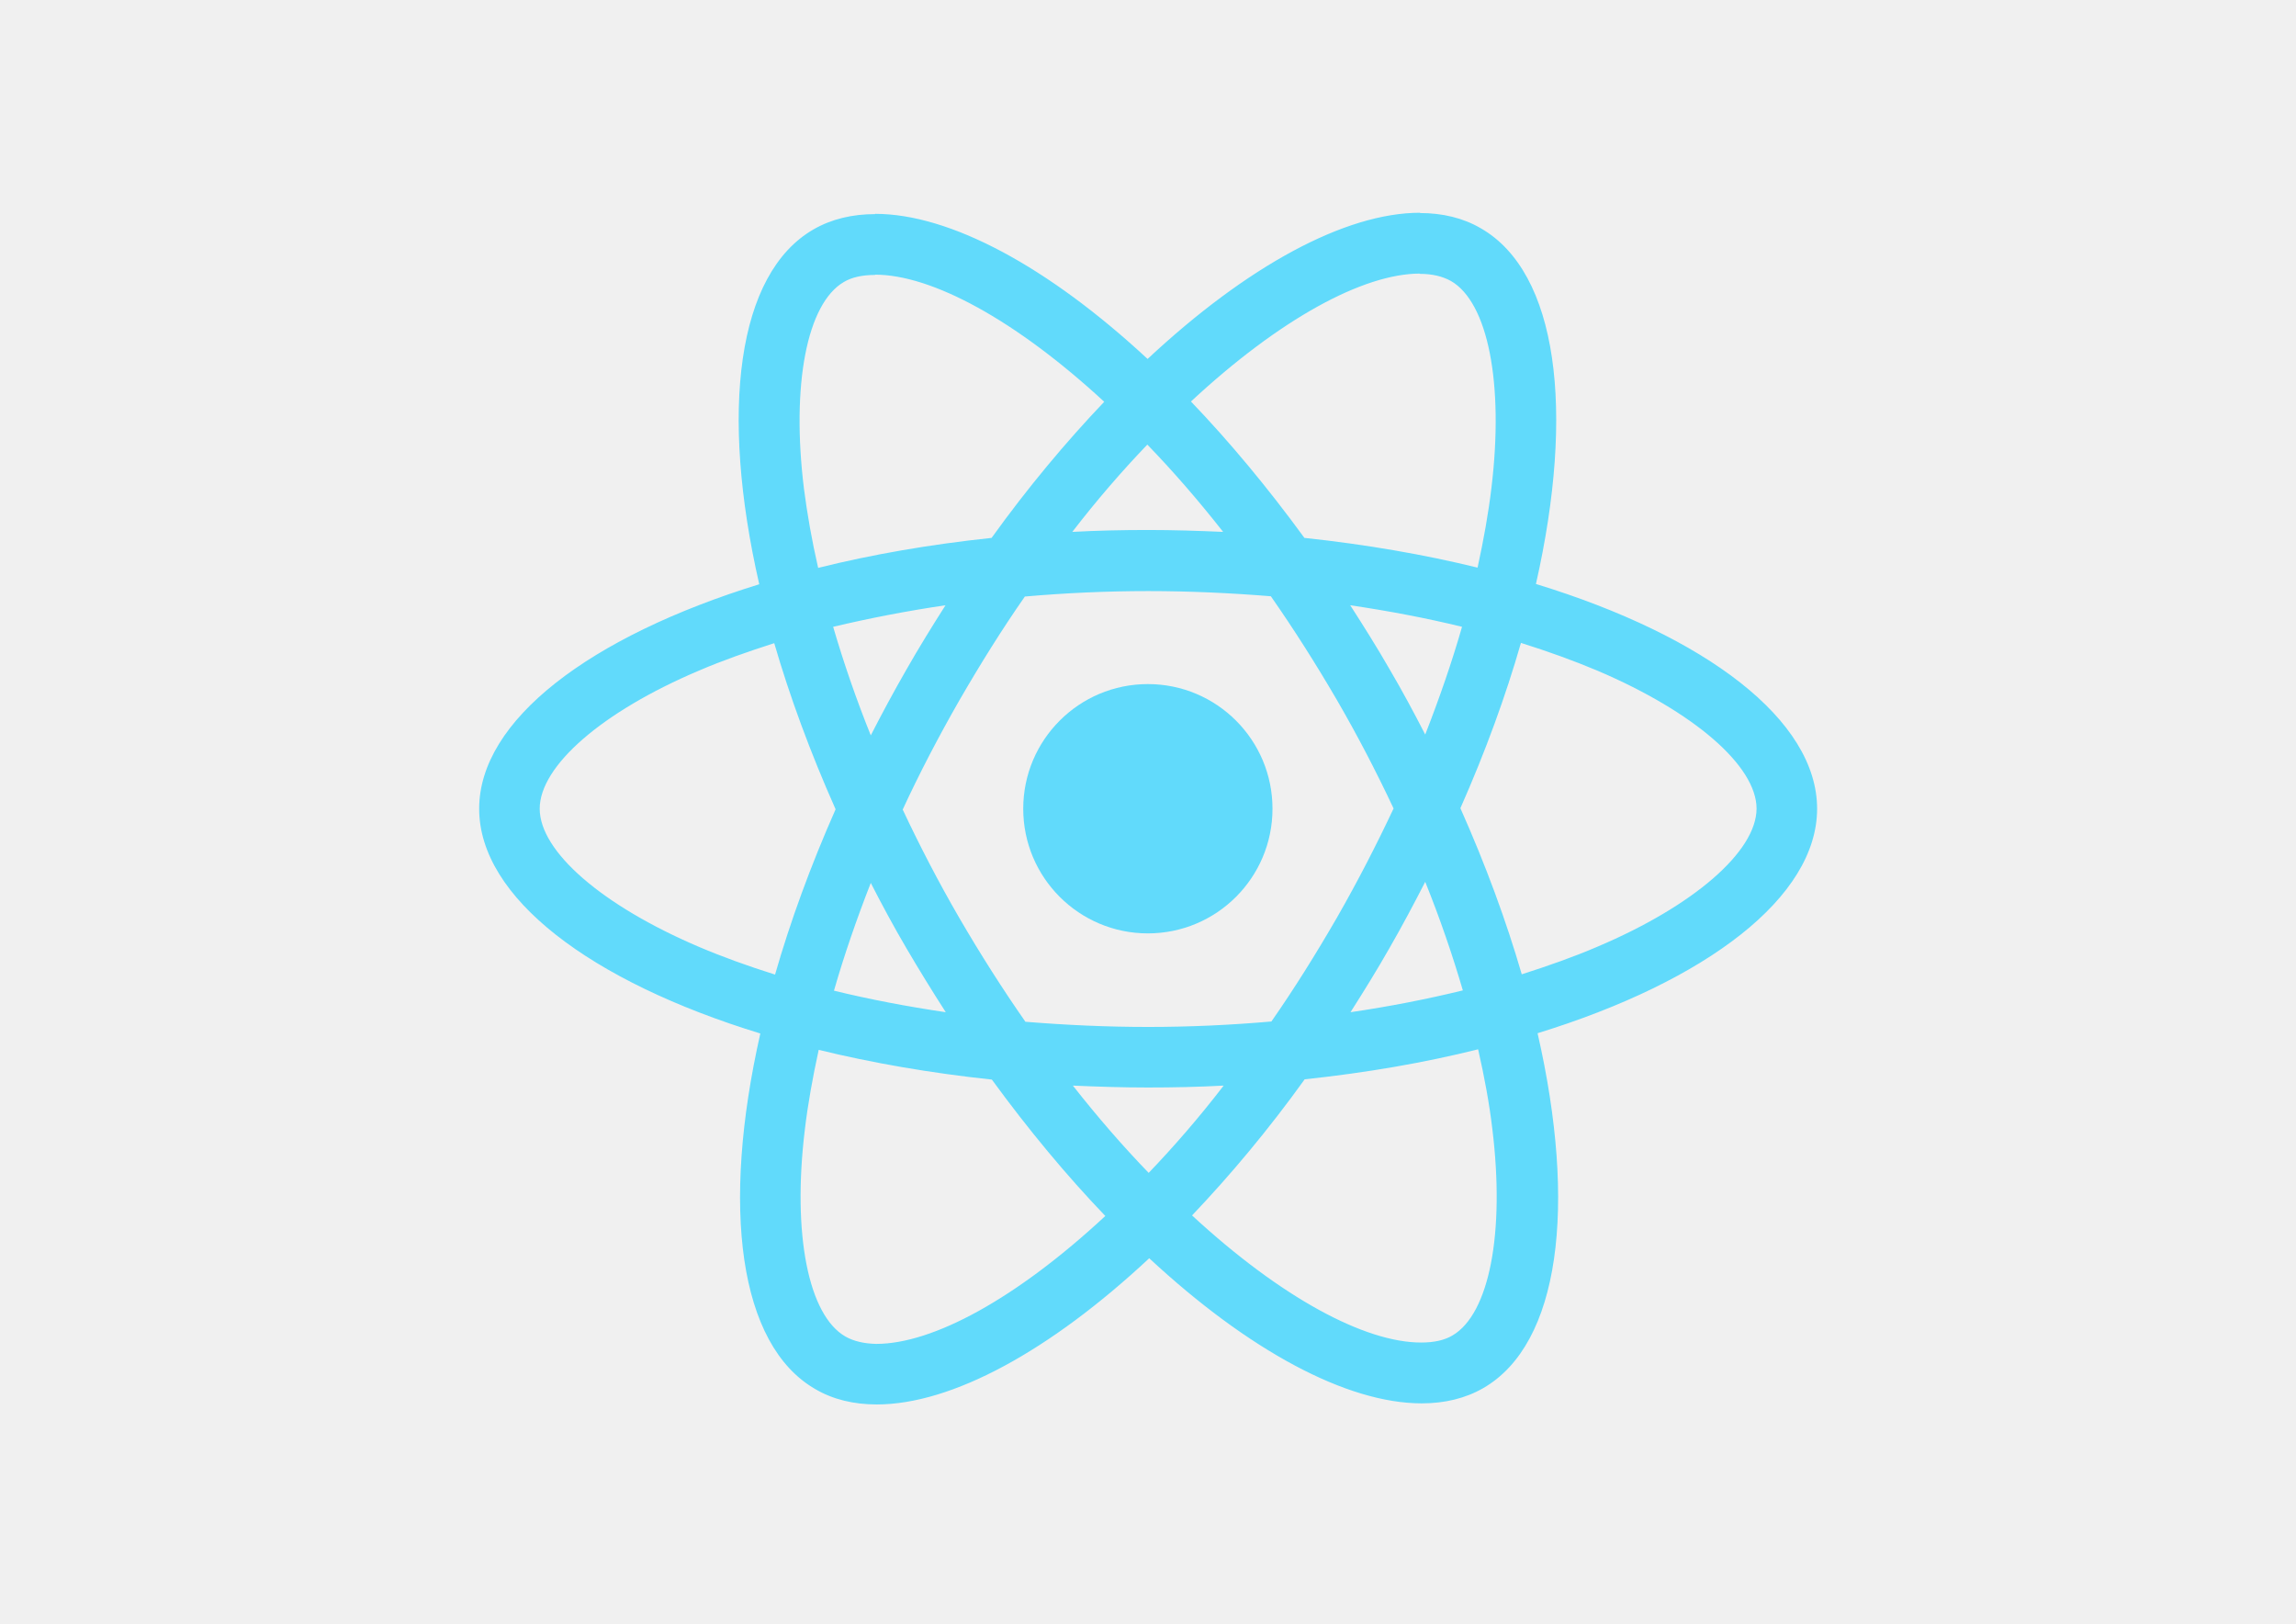
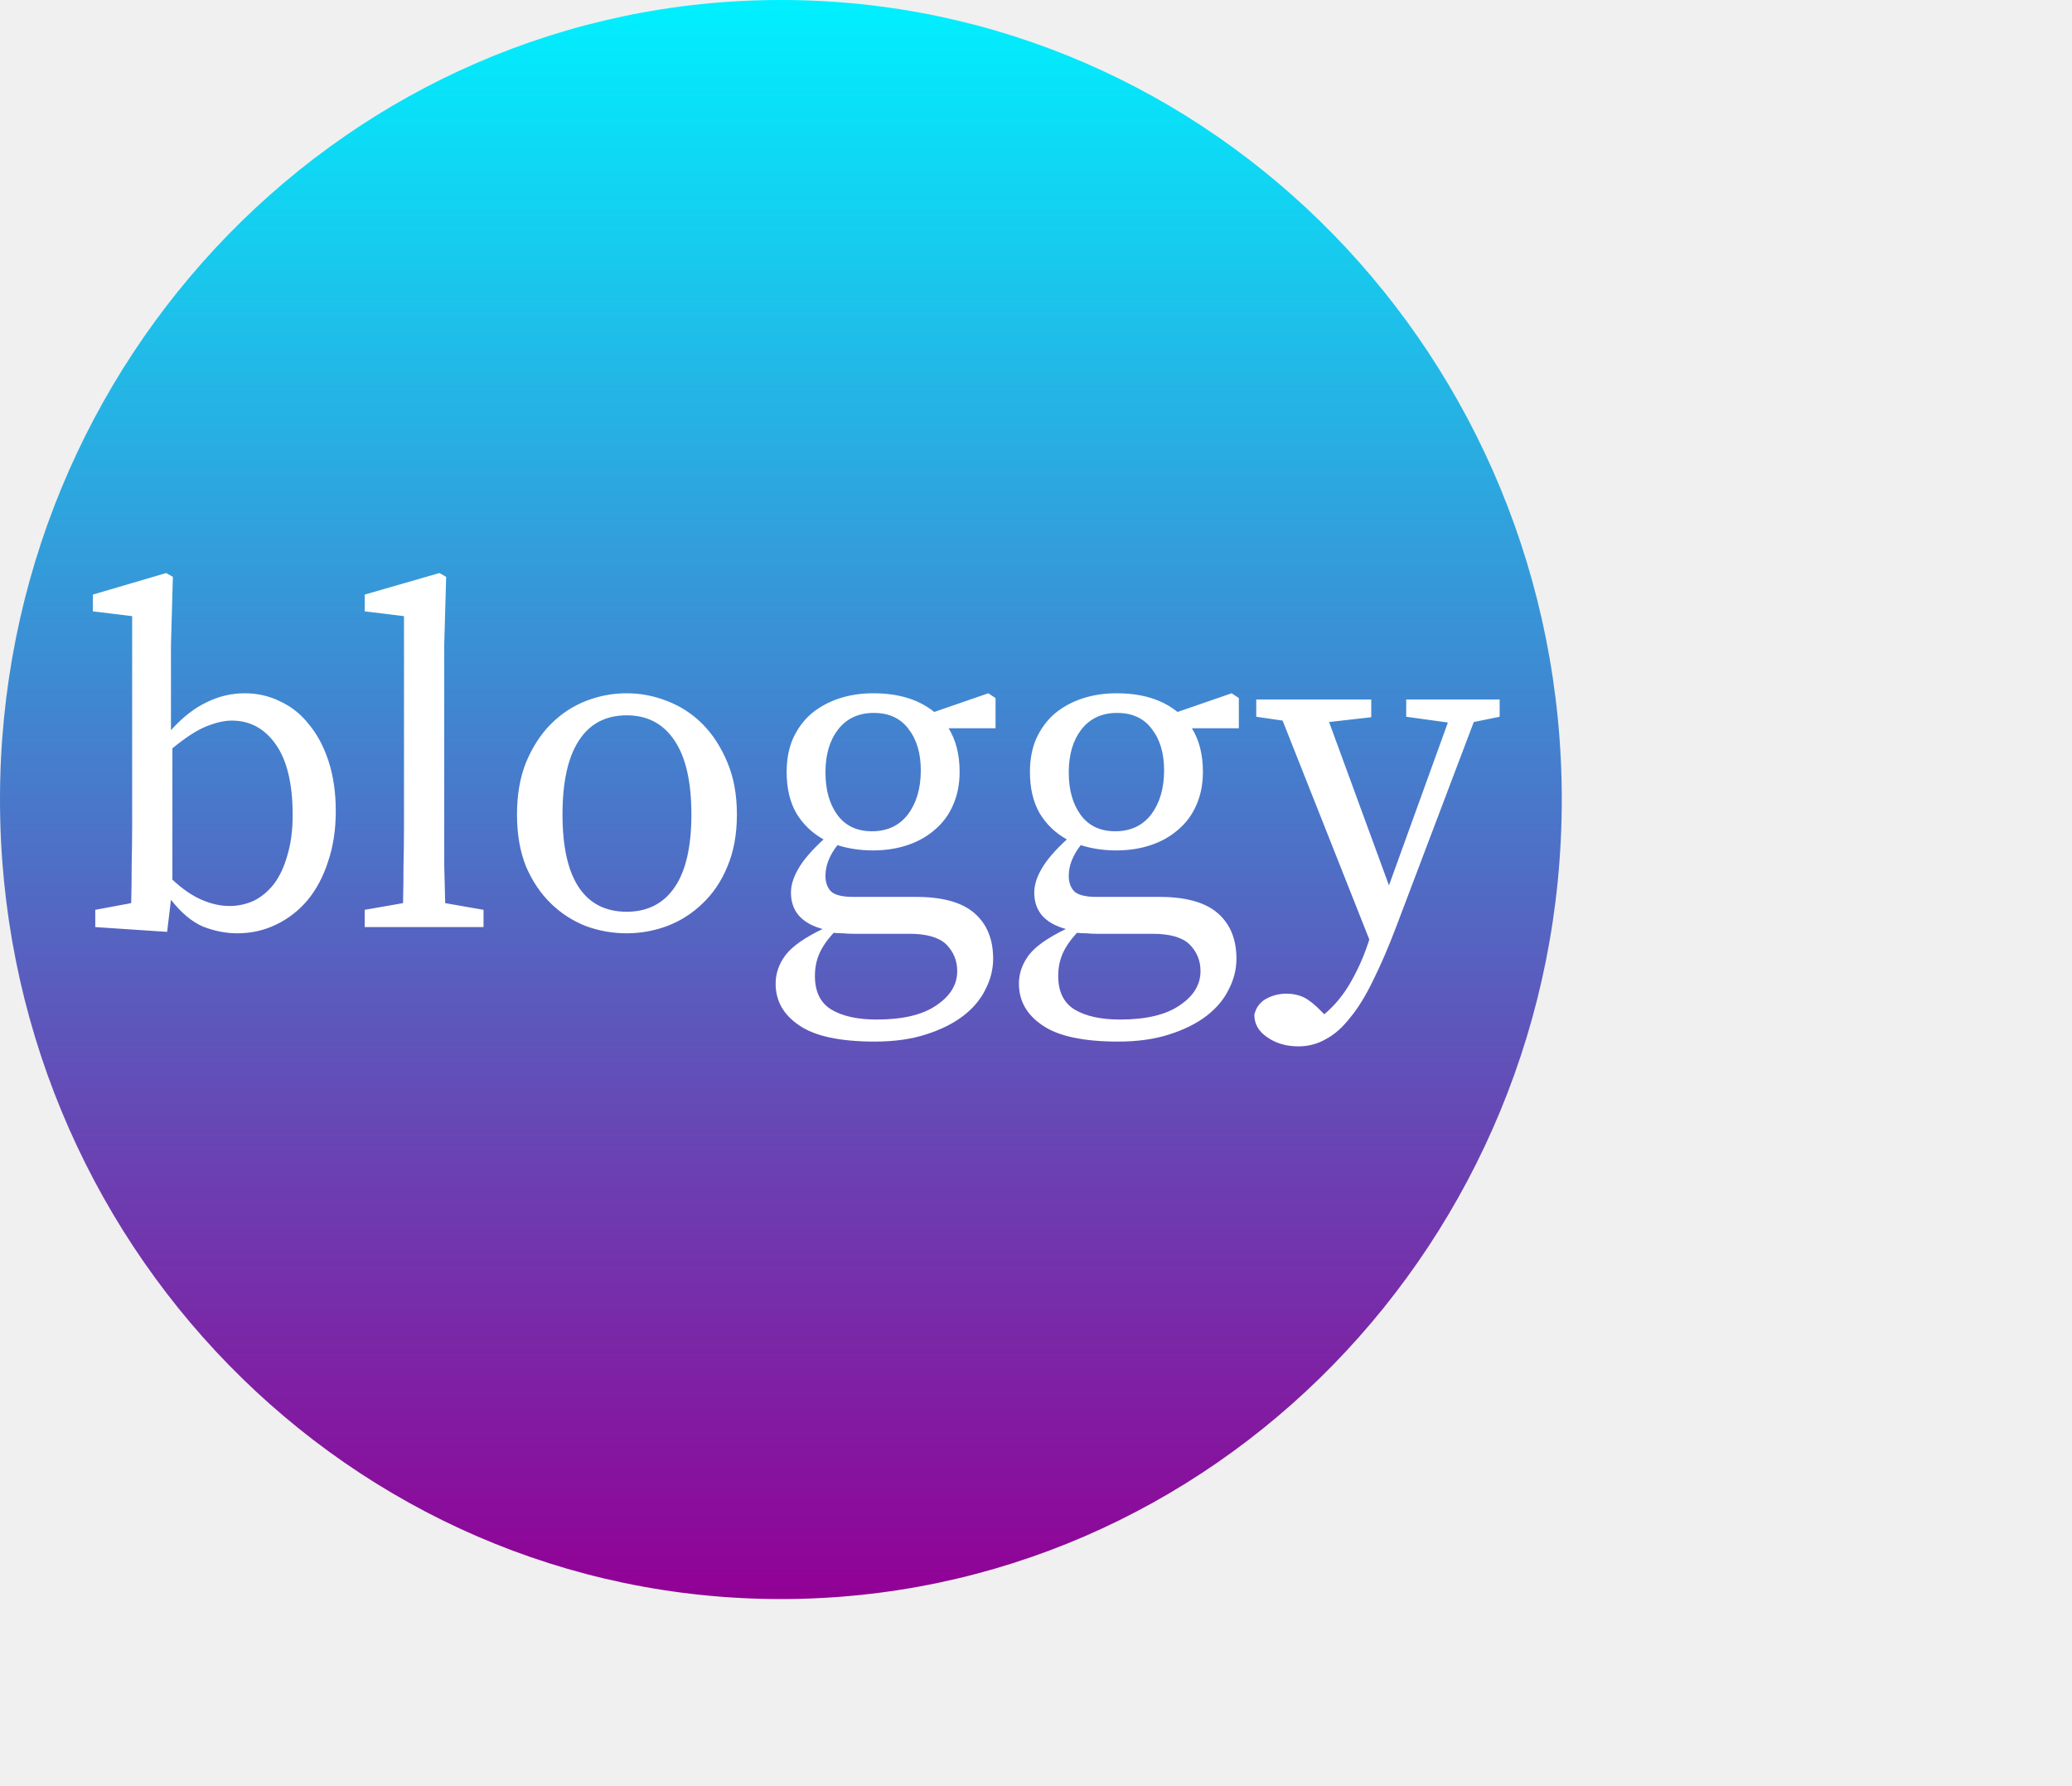
- <svg xmlns="http://www.w3.org/2000/svg" viewBox="0 0 841.9 595.3">
-   <g fill="#61DAFB">
-     <path d="M666.3 296.5c0-32.5-40.7-63.3-103.1-82.4 14.4-63.6 8-114.2-20.2-130.4-6.5-3.8-14.1-5.6-22.4-5.6v22.3c4.6 0 8.3.9 11.4 2.6 13.6 7.8 19.5 37.5 14.9 75.7-1.1 9.4-2.9 19.3-5.1 29.4-19.6-4.8-41-8.5-63.5-10.9-13.5-18.5-27.5-35.3-41.6-50 32.6-30.3 63.2-46.9 84-46.9V78c-27.5 0-63.5 19.6-99.9 53.6-36.4-33.8-72.4-53.2-99.9-53.2v22.3c20.7 0 51.4 16.5 84 46.6-14 14.7-28 31.4-41.3 49.9-22.6 2.4-44 6.1-63.6 11-2.3-10-4-19.7-5.2-29-4.7-38.2 1.1-67.9 14.6-75.8 3-1.8 6.9-2.6 11.5-2.6V78.5c-8.4 0-16 1.8-22.6 5.6-28.1 16.2-34.4 66.7-19.9 130.1-62.2 19.2-102.7 49.9-102.7 82.3 0 32.5 40.7 63.3 103.1 82.4-14.4 63.6-8 114.2 20.2 130.4 6.5 3.8 14.1 5.6 22.5 5.6 27.5 0 63.5-19.6 99.9-53.6 36.4 33.8 72.4 53.2 99.9 53.2 8.4 0 16-1.8 22.6-5.6 28.1-16.2 34.4-66.7 19.9-130.1 62-19.1 102.5-49.9 102.5-82.3zm-130.2-66.7c-3.7 12.9-8.3 26.2-13.5 39.5-4.1-8-8.4-16-13.1-24-4.6-8-9.5-15.8-14.4-23.4 14.2 2.1 27.9 4.7 41 7.9zm-45.8 106.5c-7.8 13.5-15.8 26.3-24.1 38.2-14.9 1.3-30 2-45.2 2-15.1 0-30.2-.7-45-1.9-8.3-11.9-16.4-24.6-24.2-38-7.6-13.1-14.5-26.4-20.8-39.8 6.2-13.4 13.2-26.8 20.7-39.9 7.8-13.5 15.8-26.3 24.1-38.2 14.9-1.3 30-2 45.2-2 15.1 0 30.2.7 45 1.9 8.3 11.9 16.4 24.6 24.2 38 7.6 13.1 14.5 26.4 20.8 39.8-6.3 13.4-13.2 26.8-20.7 39.9zm32.3-13c5.4 13.4 10 26.8 13.8 39.8-13.1 3.2-26.9 5.9-41.2 8 4.9-7.7 9.8-15.6 14.4-23.7 4.6-8 8.9-16.1 13-24.1zM421.2 430c-9.3-9.6-18.6-20.3-27.8-32 9 .4 18.2.7 27.5.7 9.4 0 18.7-.2 27.8-.7-9 11.7-18.3 22.4-27.5 32zm-74.4-58.9c-14.2-2.1-27.9-4.7-41-7.9 3.7-12.9 8.3-26.2 13.5-39.5 4.1 8 8.4 16 13.1 24 4.7 8 9.5 15.8 14.4 23.4zM420.7 163c9.3 9.6 18.6 20.3 27.8 32-9-.4-18.2-.7-27.5-.7-9.4 0-18.7.2-27.8.7 9-11.7 18.3-22.4 27.5-32zm-74 58.9c-4.9 7.7-9.8 15.6-14.4 23.7-4.6 8-8.9 16-13 24-5.4-13.4-10-26.8-13.8-39.8 13.1-3.1 26.9-5.8 41.2-7.9zm-90.5 125.2c-35.4-15.1-58.3-34.9-58.3-50.6 0-15.7 22.9-35.6 58.3-50.6 8.6-3.7 18-7 27.7-10.1 5.7 19.6 13.2 40 22.5 60.9-9.2 20.8-16.6 41.1-22.2 60.6-9.9-3.1-19.3-6.5-28-10.2zM310 490c-13.6-7.8-19.5-37.5-14.9-75.7 1.1-9.4 2.9-19.3 5.1-29.4 19.6 4.8 41 8.5 63.5 10.9 13.5 18.5 27.5 35.3 41.6 50-32.6 30.3-63.2 46.9-84 46.9-4.5-.1-8.3-1-11.3-2.7zm237.2-76.2c4.7 38.2-1.1 67.9-14.6 75.8-3 1.8-6.9 2.6-11.5 2.6-20.7 0-51.4-16.5-84-46.6 14-14.7 28-31.4 41.3-49.9 22.6-2.4 44-6.1 63.6-11 2.3 10.1 4.1 19.8 5.2 29.1zm38.5-66.7c-8.6 3.7-18 7-27.7 10.1-5.7-19.6-13.2-40-22.5-60.9 9.2-20.8 16.6-41.1 22.2-60.6 9.9 3.1 19.3 6.5 28.1 10.2 35.4 15.1 58.3 34.9 58.3 50.6-.1 15.7-23 35.6-58.4 50.6zM320.8 78.4z" />
-     <circle cx="420.9" cy="296.5" r="45.7" />
-     <path d="M520.5 78.1z" />
-   </g>
+ <svg xmlns="http://www.w3.org/2000/svg" width="333" height="287" viewBox="0 0 333 287" fill="none">
+   <ellipse cx="125.5" cy="128.5" rx="125.5" ry="128.5" fill="url(#paint0_linear)" />
+   <path d="M15.31 149V146.228L21.085 145.15C21.136 143.199 21.162 141.095 21.162 138.836C21.213 136.526 21.239 134.524 21.239 132.83V99.027L14.925 98.257V95.562L26.706 92.097L27.784 92.713L27.476 103.647V117.353C29.324 115.3 31.223 113.811 33.174 112.887C35.125 111.912 37.178 111.424 39.334 111.424C41.387 111.424 43.287 111.86 45.032 112.733C46.829 113.554 48.369 114.786 49.652 116.429C50.987 118.02 52.039 119.997 52.809 122.358C53.579 124.719 53.964 127.389 53.964 130.366C53.964 133.343 53.553 136.038 52.732 138.451C51.962 140.864 50.858 142.943 49.421 144.688C47.984 146.382 46.29 147.691 44.339 148.615C42.44 149.539 40.361 150.001 38.102 150.001C36.305 150.001 34.483 149.642 32.635 148.923C30.838 148.153 29.119 146.716 27.476 144.611L26.86 149.77L15.31 149ZM36.87 145.612C38.256 145.612 39.565 145.33 40.797 144.765C42.029 144.149 43.107 143.251 44.031 142.07C44.955 140.838 45.674 139.298 46.187 137.45C46.752 135.602 47.034 133.446 47.034 130.982C47.034 126.003 46.136 122.23 44.339 119.663C42.542 117.096 40.181 115.813 37.255 115.813C36.074 115.813 34.714 116.121 33.174 116.737C31.634 117.353 29.812 118.534 27.707 120.279V141.377C29.298 142.866 30.864 143.944 32.404 144.611C33.944 145.278 35.433 145.612 36.87 145.612ZM58.614 95.562L70.626 92.097L71.704 92.713L71.395 103.647V132.83C71.395 134.883 71.395 136.937 71.395 138.99C71.447 141.043 71.498 143.097 71.549 145.15L77.71 146.228V149H58.614V146.228L64.773 145.15C64.825 143.045 64.85 140.992 64.85 138.99C64.902 136.937 64.927 134.883 64.927 132.83V99.027L58.614 98.257V95.562ZM100.721 150.001C98.462 150.001 96.281 149.616 94.176 148.846C92.071 148.025 90.198 146.818 88.555 145.227C86.912 143.636 85.578 141.659 84.551 139.298C83.576 136.885 83.088 134.088 83.088 130.905C83.088 127.722 83.576 124.925 84.551 122.512C85.578 120.048 86.912 117.995 88.555 116.352C90.198 114.709 92.071 113.477 94.176 112.656C96.281 111.835 98.462 111.424 100.721 111.424C102.928 111.424 105.084 111.835 107.189 112.656C109.345 113.477 111.244 114.709 112.887 116.352C114.53 117.995 115.864 120.048 116.891 122.512C117.918 124.925 118.431 127.722 118.431 130.905C118.431 134.088 117.918 136.885 116.891 139.298C115.916 141.659 114.581 143.636 112.887 145.227C111.244 146.818 109.345 148.025 107.189 148.846C105.084 149.616 102.928 150.001 100.721 150.001ZM100.721 146.536C104.058 146.536 106.624 145.227 108.421 142.609C110.218 139.991 111.116 136.09 111.116 130.905C111.116 125.669 110.218 121.716 108.421 119.047C106.624 116.326 104.058 114.966 100.721 114.966C97.333 114.966 94.766 116.326 93.021 119.047C91.276 121.716 90.403 125.669 90.403 130.905C90.403 136.09 91.276 139.991 93.021 142.609C94.766 145.227 97.333 146.536 100.721 146.536ZM140.902 163.861C145.111 163.861 148.319 163.091 150.527 161.551C152.734 160.062 153.838 158.24 153.838 156.084C153.838 154.39 153.247 152.953 152.067 151.772C150.886 150.643 148.91 150.078 146.138 150.078H137.129C136.564 150.078 136.025 150.052 135.512 150.001C134.998 150.001 134.485 149.975 133.972 149.924C132.894 151.105 132.124 152.234 131.662 153.312C131.2 154.39 130.969 155.571 130.969 156.854C130.969 159.369 131.841 161.166 133.587 162.244C135.383 163.322 137.822 163.861 140.902 163.861ZM126.426 124.052C126.426 122.05 126.759 120.279 127.427 118.739C128.145 117.148 129.121 115.813 130.353 114.735C131.636 113.657 133.125 112.836 134.819 112.271C136.513 111.706 138.361 111.424 140.363 111.424C144.418 111.424 147.678 112.425 150.142 114.427L158.843 111.424L159.998 112.194V117.045H152.452C153.632 118.944 154.223 121.28 154.223 124.052C154.223 126.054 153.863 127.851 153.145 129.442C152.477 130.982 151.502 132.291 150.219 133.369C148.987 134.447 147.524 135.268 145.83 135.833C144.136 136.398 142.288 136.68 140.286 136.68C138.284 136.68 136.384 136.398 134.588 135.833C133.304 137.476 132.663 139.118 132.663 140.761C132.663 141.788 132.945 142.609 133.51 143.225C134.126 143.841 135.332 144.149 137.129 144.149H147.216C151.476 144.149 154.608 145.022 156.61 146.767C158.612 148.512 159.613 150.951 159.613 154.082C159.613 155.776 159.202 157.419 158.381 159.01C157.611 160.601 156.43 162.013 154.839 163.245C153.247 164.477 151.245 165.478 148.833 166.248C146.471 167.018 143.725 167.403 140.594 167.403C134.998 167.403 130.943 166.53 128.428 164.785C125.912 163.091 124.655 160.858 124.655 158.086C124.655 156.443 125.194 154.903 126.272 153.466C127.35 152.08 129.326 150.694 132.201 149.308C128.813 148.384 127.119 146.433 127.119 143.456C127.119 142.275 127.504 141.018 128.274 139.683C129.044 138.297 130.404 136.706 132.355 134.909C130.507 133.882 129.044 132.471 127.966 130.674C126.939 128.877 126.426 126.67 126.426 124.052ZM140.44 114.581C137.976 114.581 136.051 115.479 134.665 117.276C133.33 119.021 132.663 121.306 132.663 124.129C132.663 126.952 133.304 129.237 134.588 130.982C135.871 132.727 137.719 133.6 140.132 133.6C142.596 133.6 144.521 132.702 145.907 130.905C147.293 129.057 147.986 126.696 147.986 123.821C147.986 121.049 147.318 118.816 145.984 117.122C144.7 115.428 142.852 114.581 140.44 114.581ZM180.003 163.861C184.213 163.861 187.421 163.091 189.628 161.551C191.836 160.062 192.939 158.24 192.939 156.084C192.939 154.39 192.349 152.953 191.168 151.772C189.988 150.643 188.011 150.078 185.239 150.078H176.23C175.666 150.078 175.127 150.052 174.613 150.001C174.1 150.001 173.587 149.975 173.073 149.924C171.995 151.105 171.225 152.234 170.763 153.312C170.301 154.39 170.07 155.571 170.07 156.854C170.07 159.369 170.943 161.166 172.688 162.244C174.485 163.322 176.923 163.861 180.003 163.861ZM165.527 124.052C165.527 122.05 165.861 120.279 166.528 118.739C167.247 117.148 168.222 115.813 169.454 114.735C170.738 113.657 172.226 112.836 173.92 112.271C175.614 111.706 177.462 111.424 179.464 111.424C183.52 111.424 186.779 112.425 189.243 114.427L197.944 111.424L199.099 112.194V117.045H191.553C192.734 118.944 193.324 121.28 193.324 124.052C193.324 126.054 192.965 127.851 192.246 129.442C191.579 130.982 190.604 132.291 189.32 133.369C188.088 134.447 186.625 135.268 184.931 135.833C183.237 136.398 181.389 136.68 179.387 136.68C177.385 136.68 175.486 136.398 173.689 135.833C172.406 137.476 171.764 139.118 171.764 140.761C171.764 141.788 172.047 142.609 172.611 143.225C173.227 143.841 174.434 144.149 176.23 144.149H186.317C190.578 144.149 193.709 145.022 195.711 146.767C197.713 148.512 198.714 150.951 198.714 154.082C198.714 155.776 198.304 157.419 197.482 159.01C196.712 160.601 195.532 162.013 193.94 163.245C192.349 164.477 190.347 165.478 187.934 166.248C185.573 167.018 182.827 167.403 179.695 167.403C174.1 167.403 170.045 166.53 167.529 164.785C165.014 163.091 163.756 160.858 163.756 158.086C163.756 156.443 164.295 154.903 165.373 153.466C166.451 152.08 168.428 150.694 171.302 149.308C167.914 148.384 166.22 146.433 166.22 143.456C166.22 142.275 166.605 141.018 167.375 139.683C168.145 138.297 169.506 136.706 171.456 134.909C169.608 133.882 168.145 132.471 167.067 130.674C166.041 128.877 165.527 126.67 165.527 124.052ZM179.541 114.581C177.077 114.581 175.152 115.479 173.766 117.276C172.432 119.021 171.764 121.306 171.764 124.129C171.764 126.952 172.406 129.237 173.689 130.982C174.973 132.727 176.821 133.6 179.233 133.6C181.697 133.6 183.622 132.702 185.008 130.905C186.394 129.057 187.087 126.696 187.087 123.821C187.087 121.049 186.42 118.816 185.085 117.122C183.802 115.428 181.954 114.581 179.541 114.581ZM208.674 168.173C206.723 168.173 205.055 167.685 203.669 166.71C202.283 165.786 201.59 164.58 201.59 163.091C201.847 161.962 202.463 161.115 203.438 160.55C204.465 159.985 205.568 159.703 206.749 159.703C207.776 159.703 208.725 159.908 209.598 160.319C210.471 160.781 211.42 161.551 212.447 162.629L212.832 163.014C214.475 161.628 215.861 159.96 216.99 158.009C218.119 156.058 219.043 154.031 219.762 151.926L220.07 151.002L206.133 115.813L201.898 115.197V112.425H220.378V115.274L213.602 116.044L223.227 142.301L232.698 116.121L225.999 115.197V112.425H241.014V115.197L236.856 116.044L224.459 148.769C223.176 152.157 221.918 155.083 220.686 157.547C219.505 160.011 218.273 162.013 216.99 163.553C215.758 165.144 214.449 166.299 213.063 167.018C211.728 167.788 210.265 168.173 208.674 168.173Z" fill="white" />
+   <defs>
+     <linearGradient id="paint0_linear" x1="125.5" y1="0" x2="125.5" y2="257" gradientUnits="userSpaceOnUse">
+       <stop stop-color="#00F0FF" />
+       <stop offset="1" stop-color="#920095" />
+     </linearGradient>
+   </defs>
</svg>
